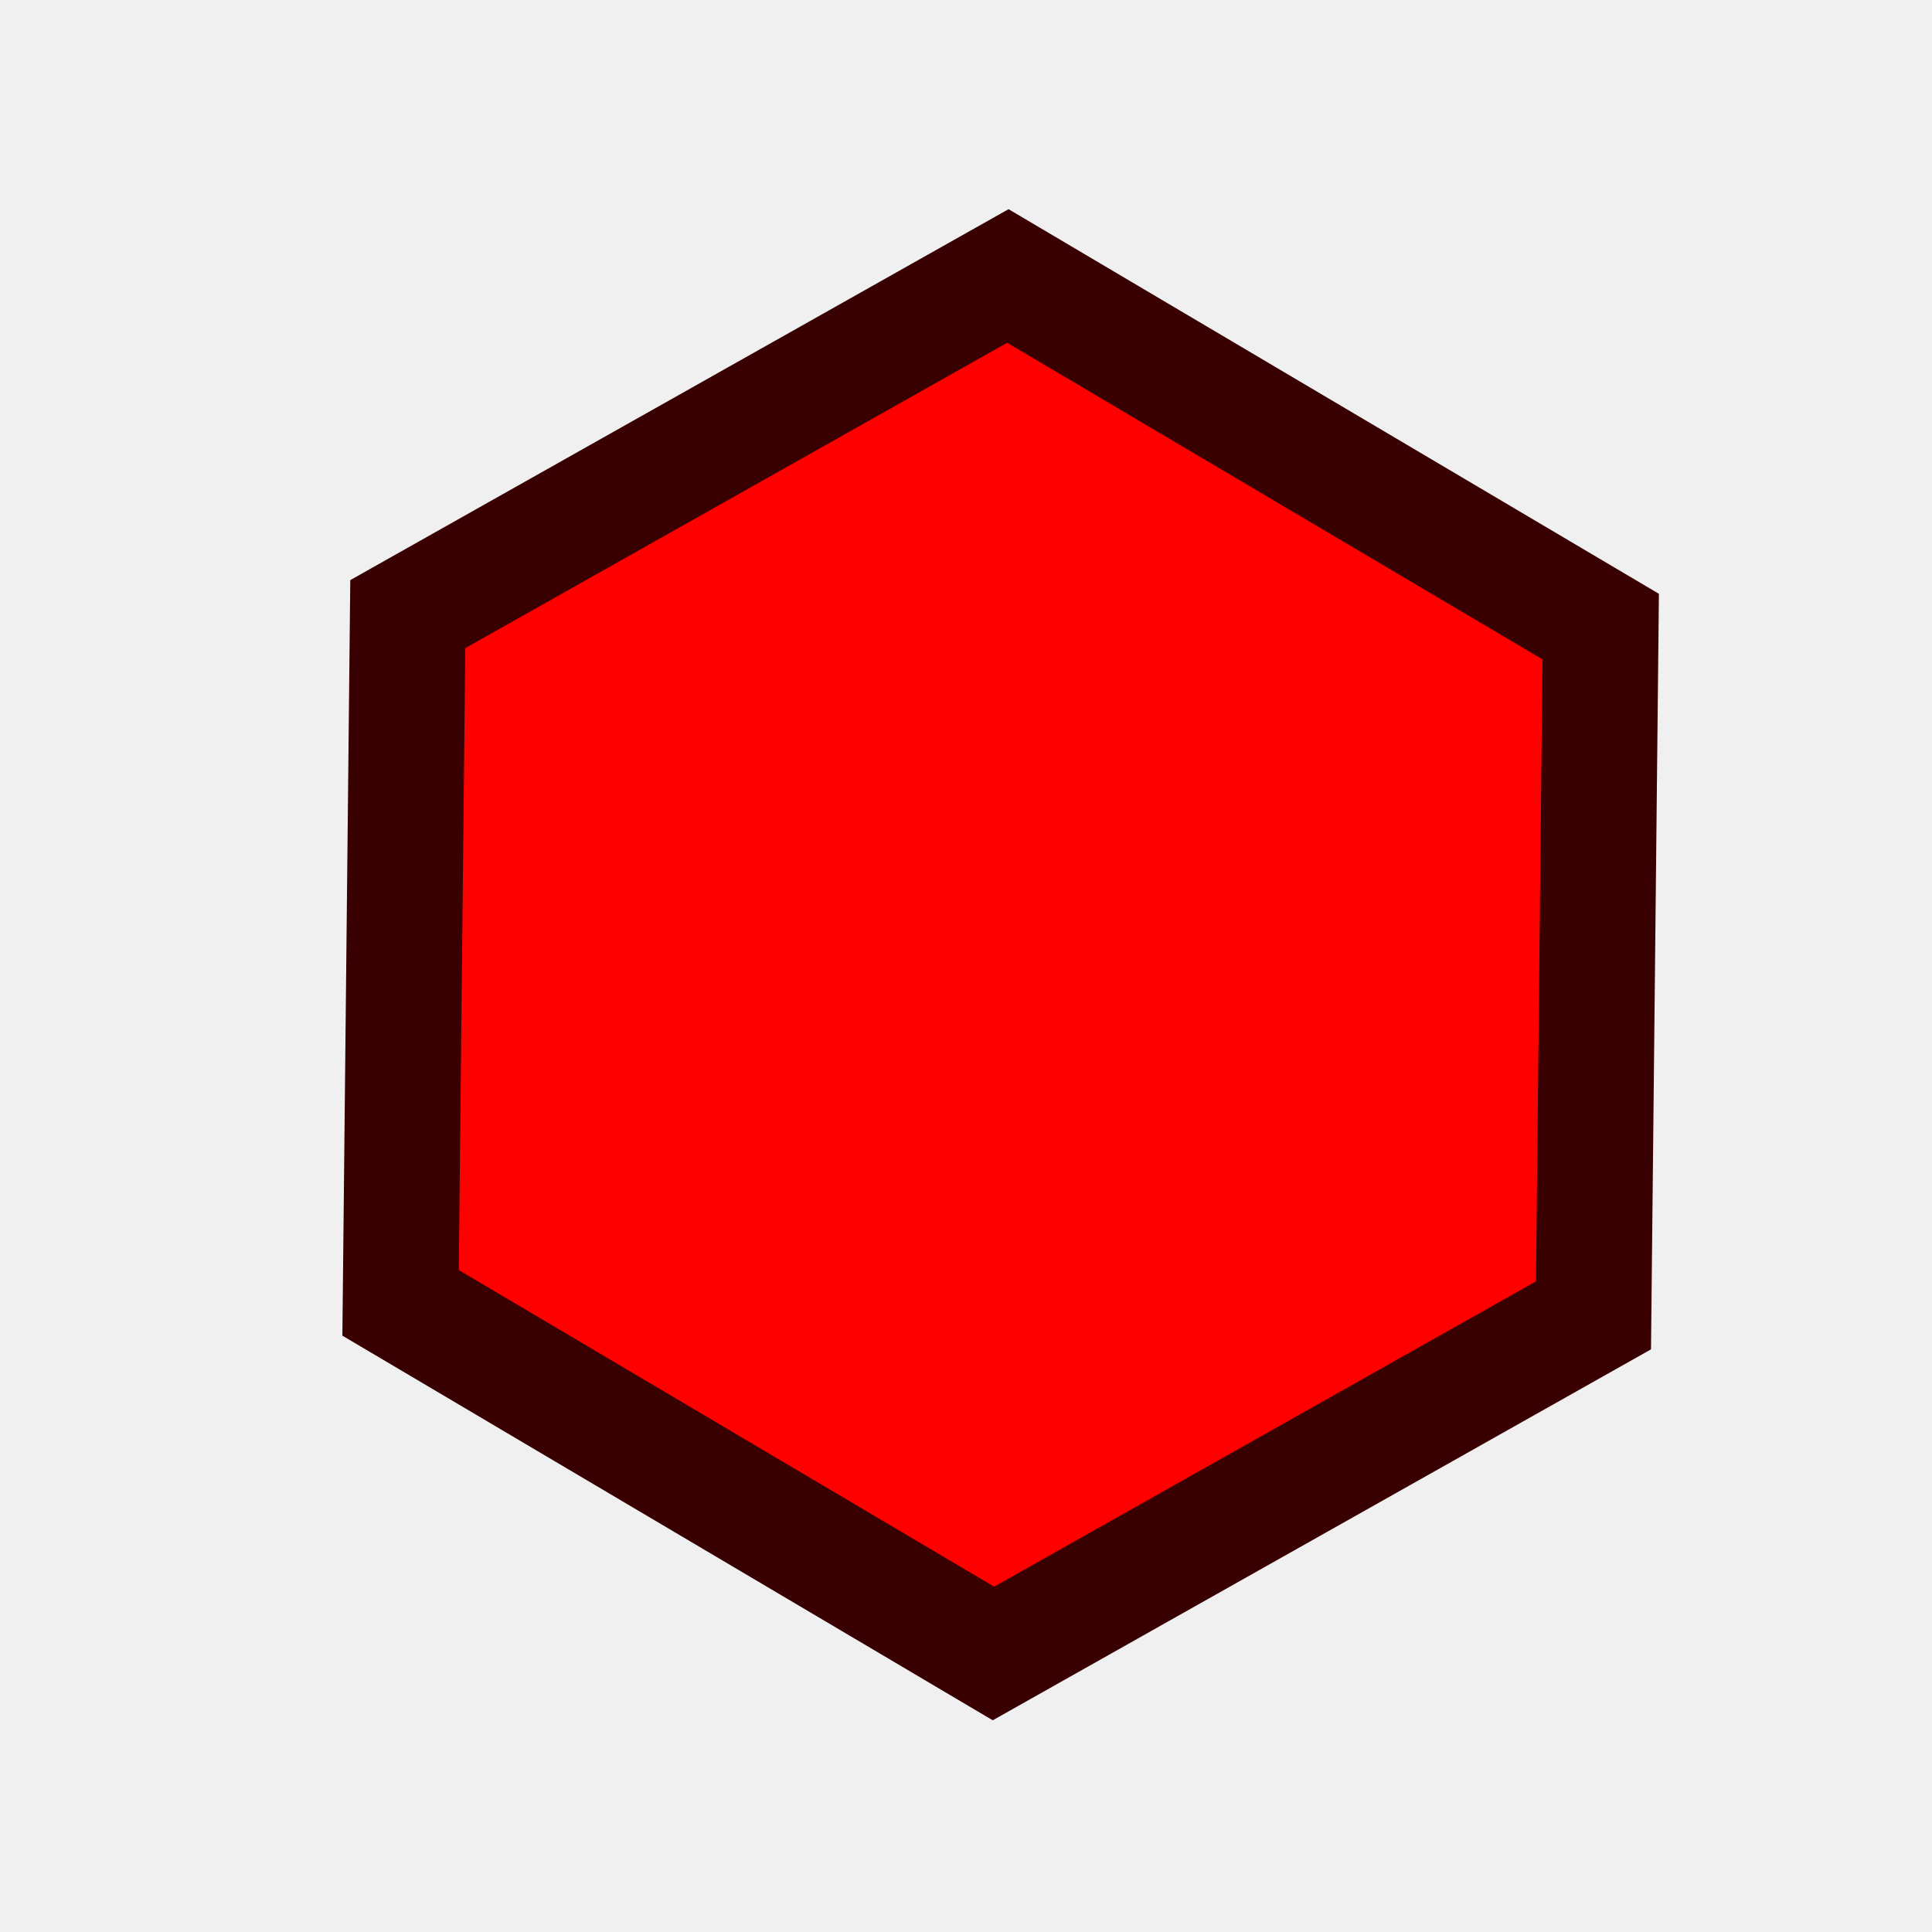
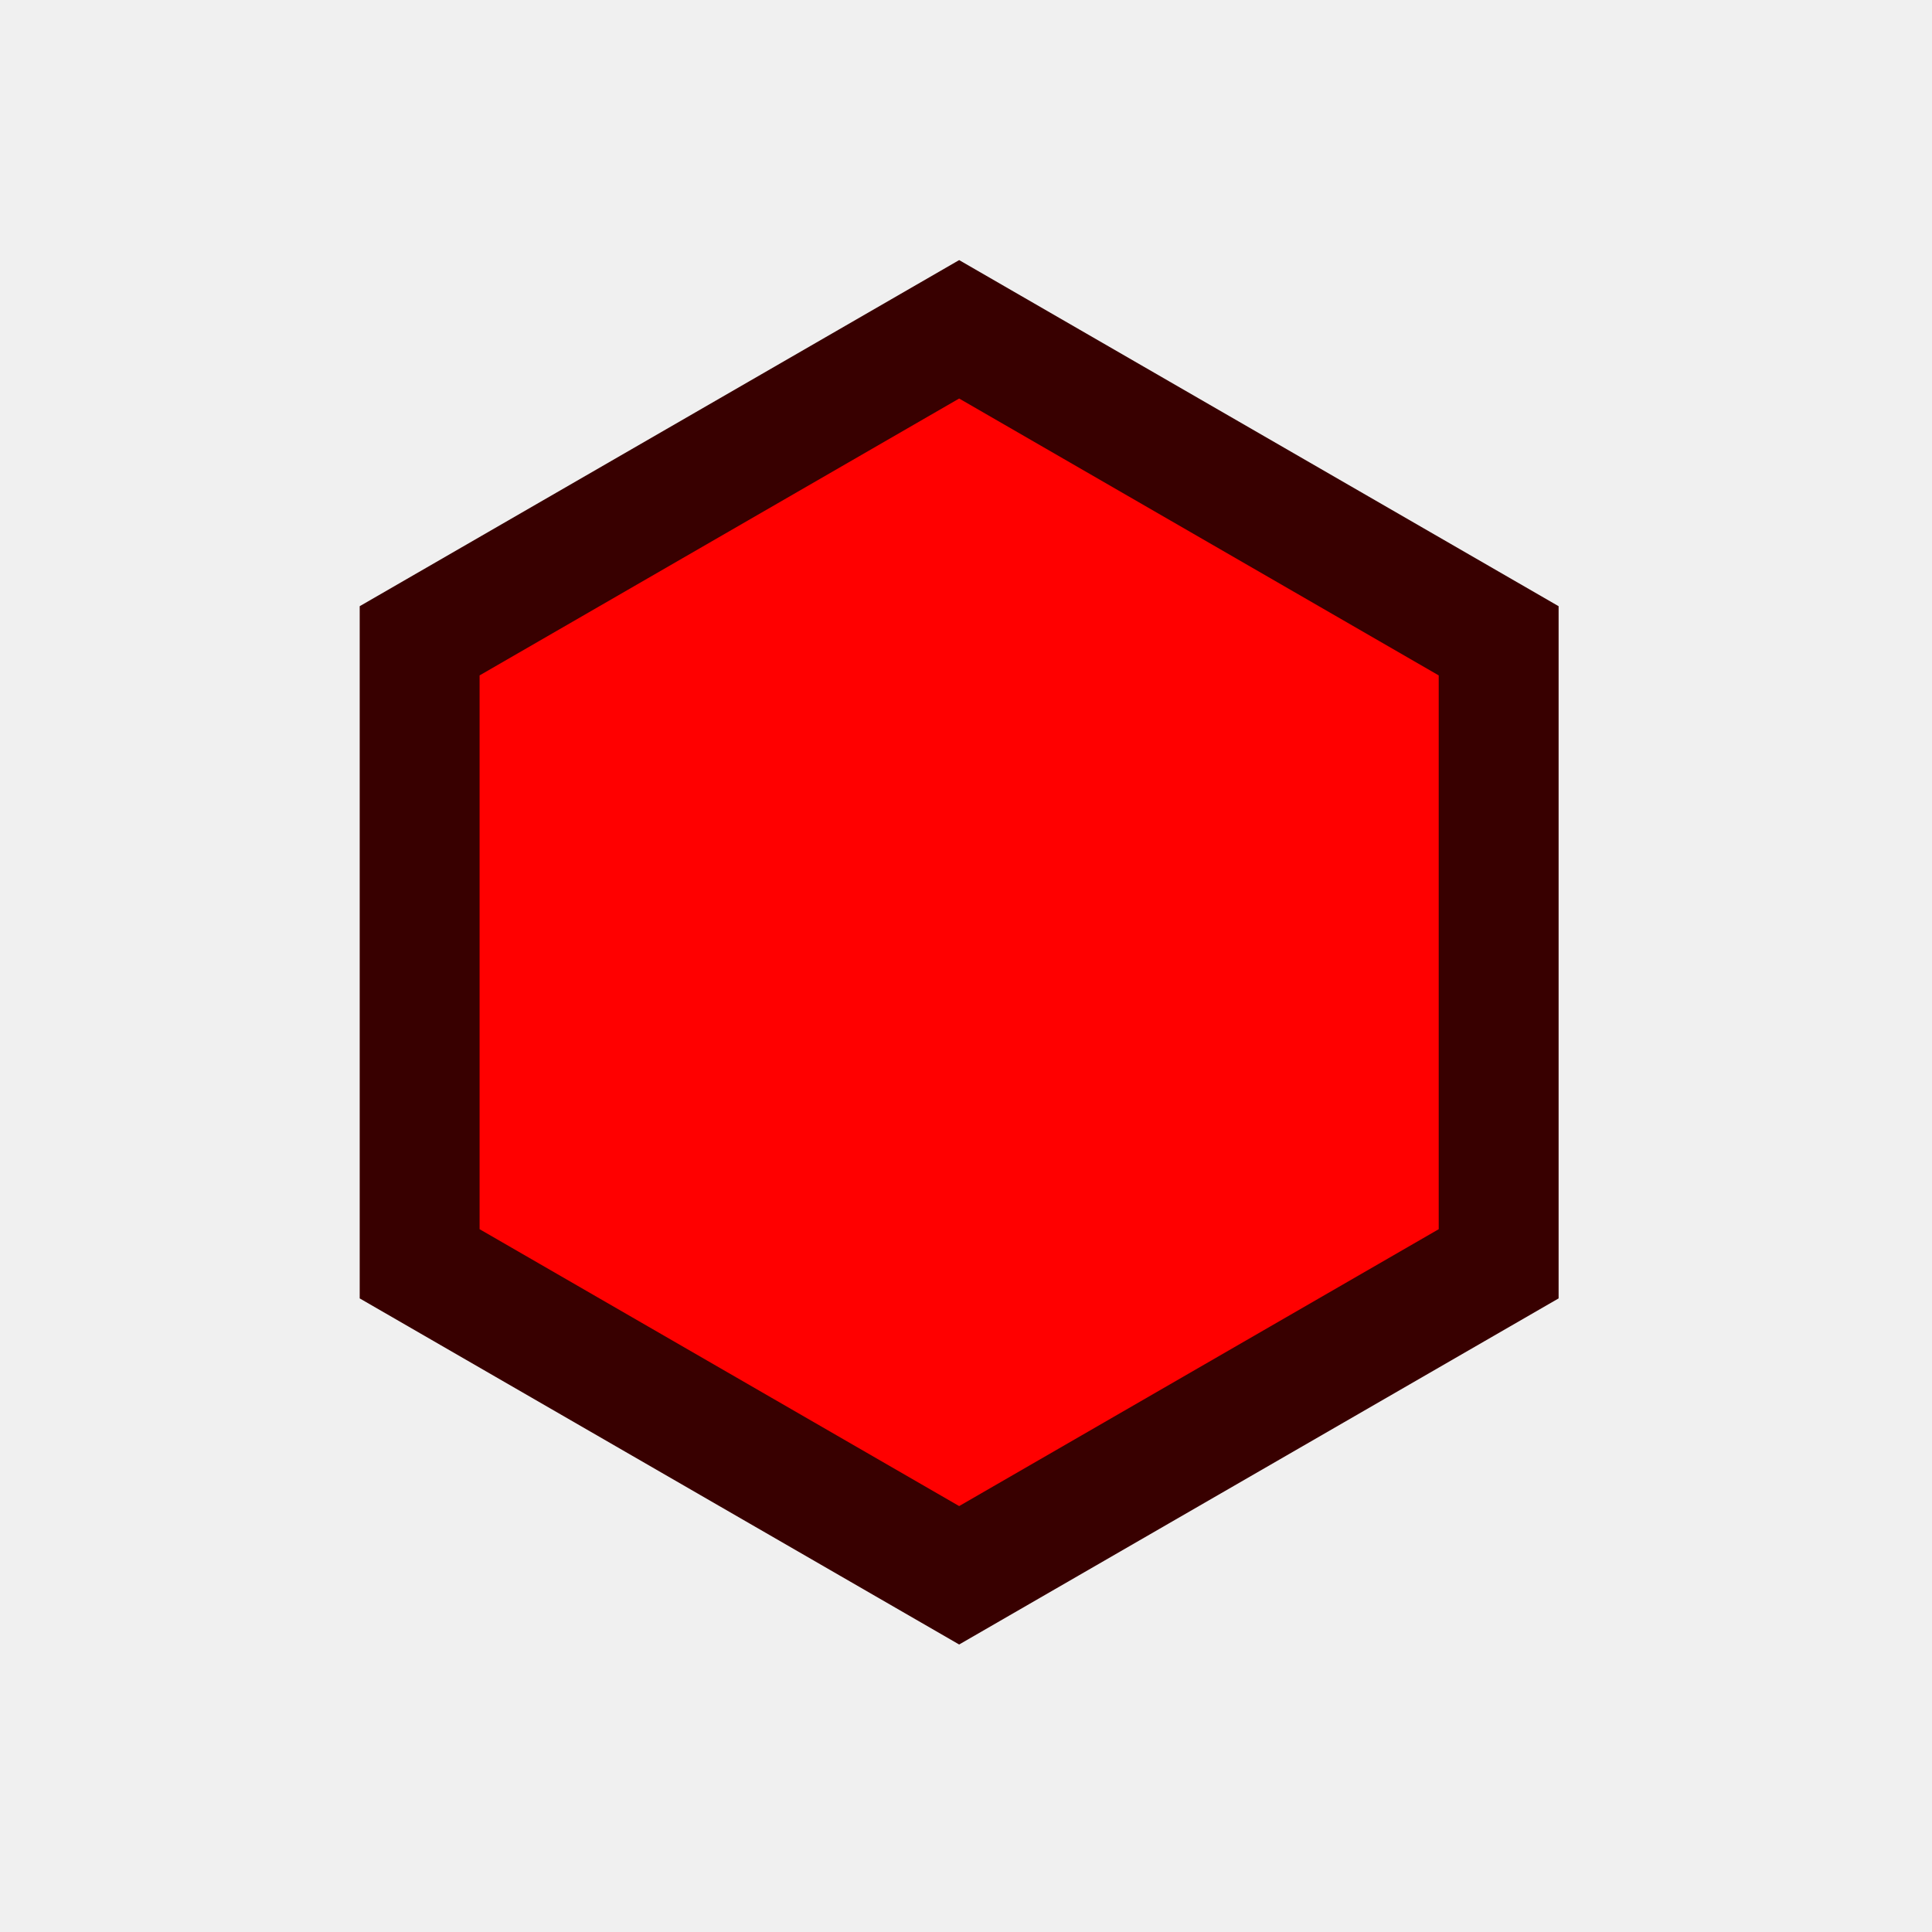
- <svg xmlns="http://www.w3.org/2000/svg" width="25.581mm" height="25.581mm" viewBox="0 0 90.643 90.643" id="svg2" version="1.1">
-   <defs id="defs4" />
-   <g id="layer1" transform="translate(-287.7143,-505.0765)">
-     <rect style="fill:none;stroke:none;stroke-opacity:1" id="rect4140" width="89.643" height="89.643" x="288.214" y="505.576" />
-     <path style="fill:#ff0000;stroke:#380000;stroke-width:5.429;stroke-miterlimit:4;stroke-dasharray:none;stroke-opacity:1" id="path4148" d="m 362.476,566.788 -28.153,15.864 -27.815,-16.45 0.338,-32.313 28.153,-15.864 27.815,16.45 z" />
-     <path style="fill:#ffffff;fill-opacity:0;stroke:none;stroke-width:6;stroke-miterlimit:4;stroke-dasharray:none;stroke-opacity:1" d="m 309.411,535.362 25.536,-14.196 25.167,14.907 -50.918,28.683 z" id="rect4172" />
+ <svg xmlns="http://www.w3.org/2000/svg" width="96" height="96" viewBox="0 0 96 96" id="svg2" version="1.1">
+   <g id="layer1" transform="translate(0,-0.68086)">
+     <path style="opacity:1;fill:#ff0000;fill-opacity:1;stroke:#380000;stroke-width:5.957;stroke-linejoin:miter;stroke-miterlimit:6.4;stroke-dasharray:none;stroke-dashoffset:0;stroke-opacity:1" id="path825" d="m 47.66,17.044 26.808,15.478 3e-6,30.956 -26.808,15.478 -26.808,-15.478 -3e-6,-30.956 z" />
  </g>
</svg>
